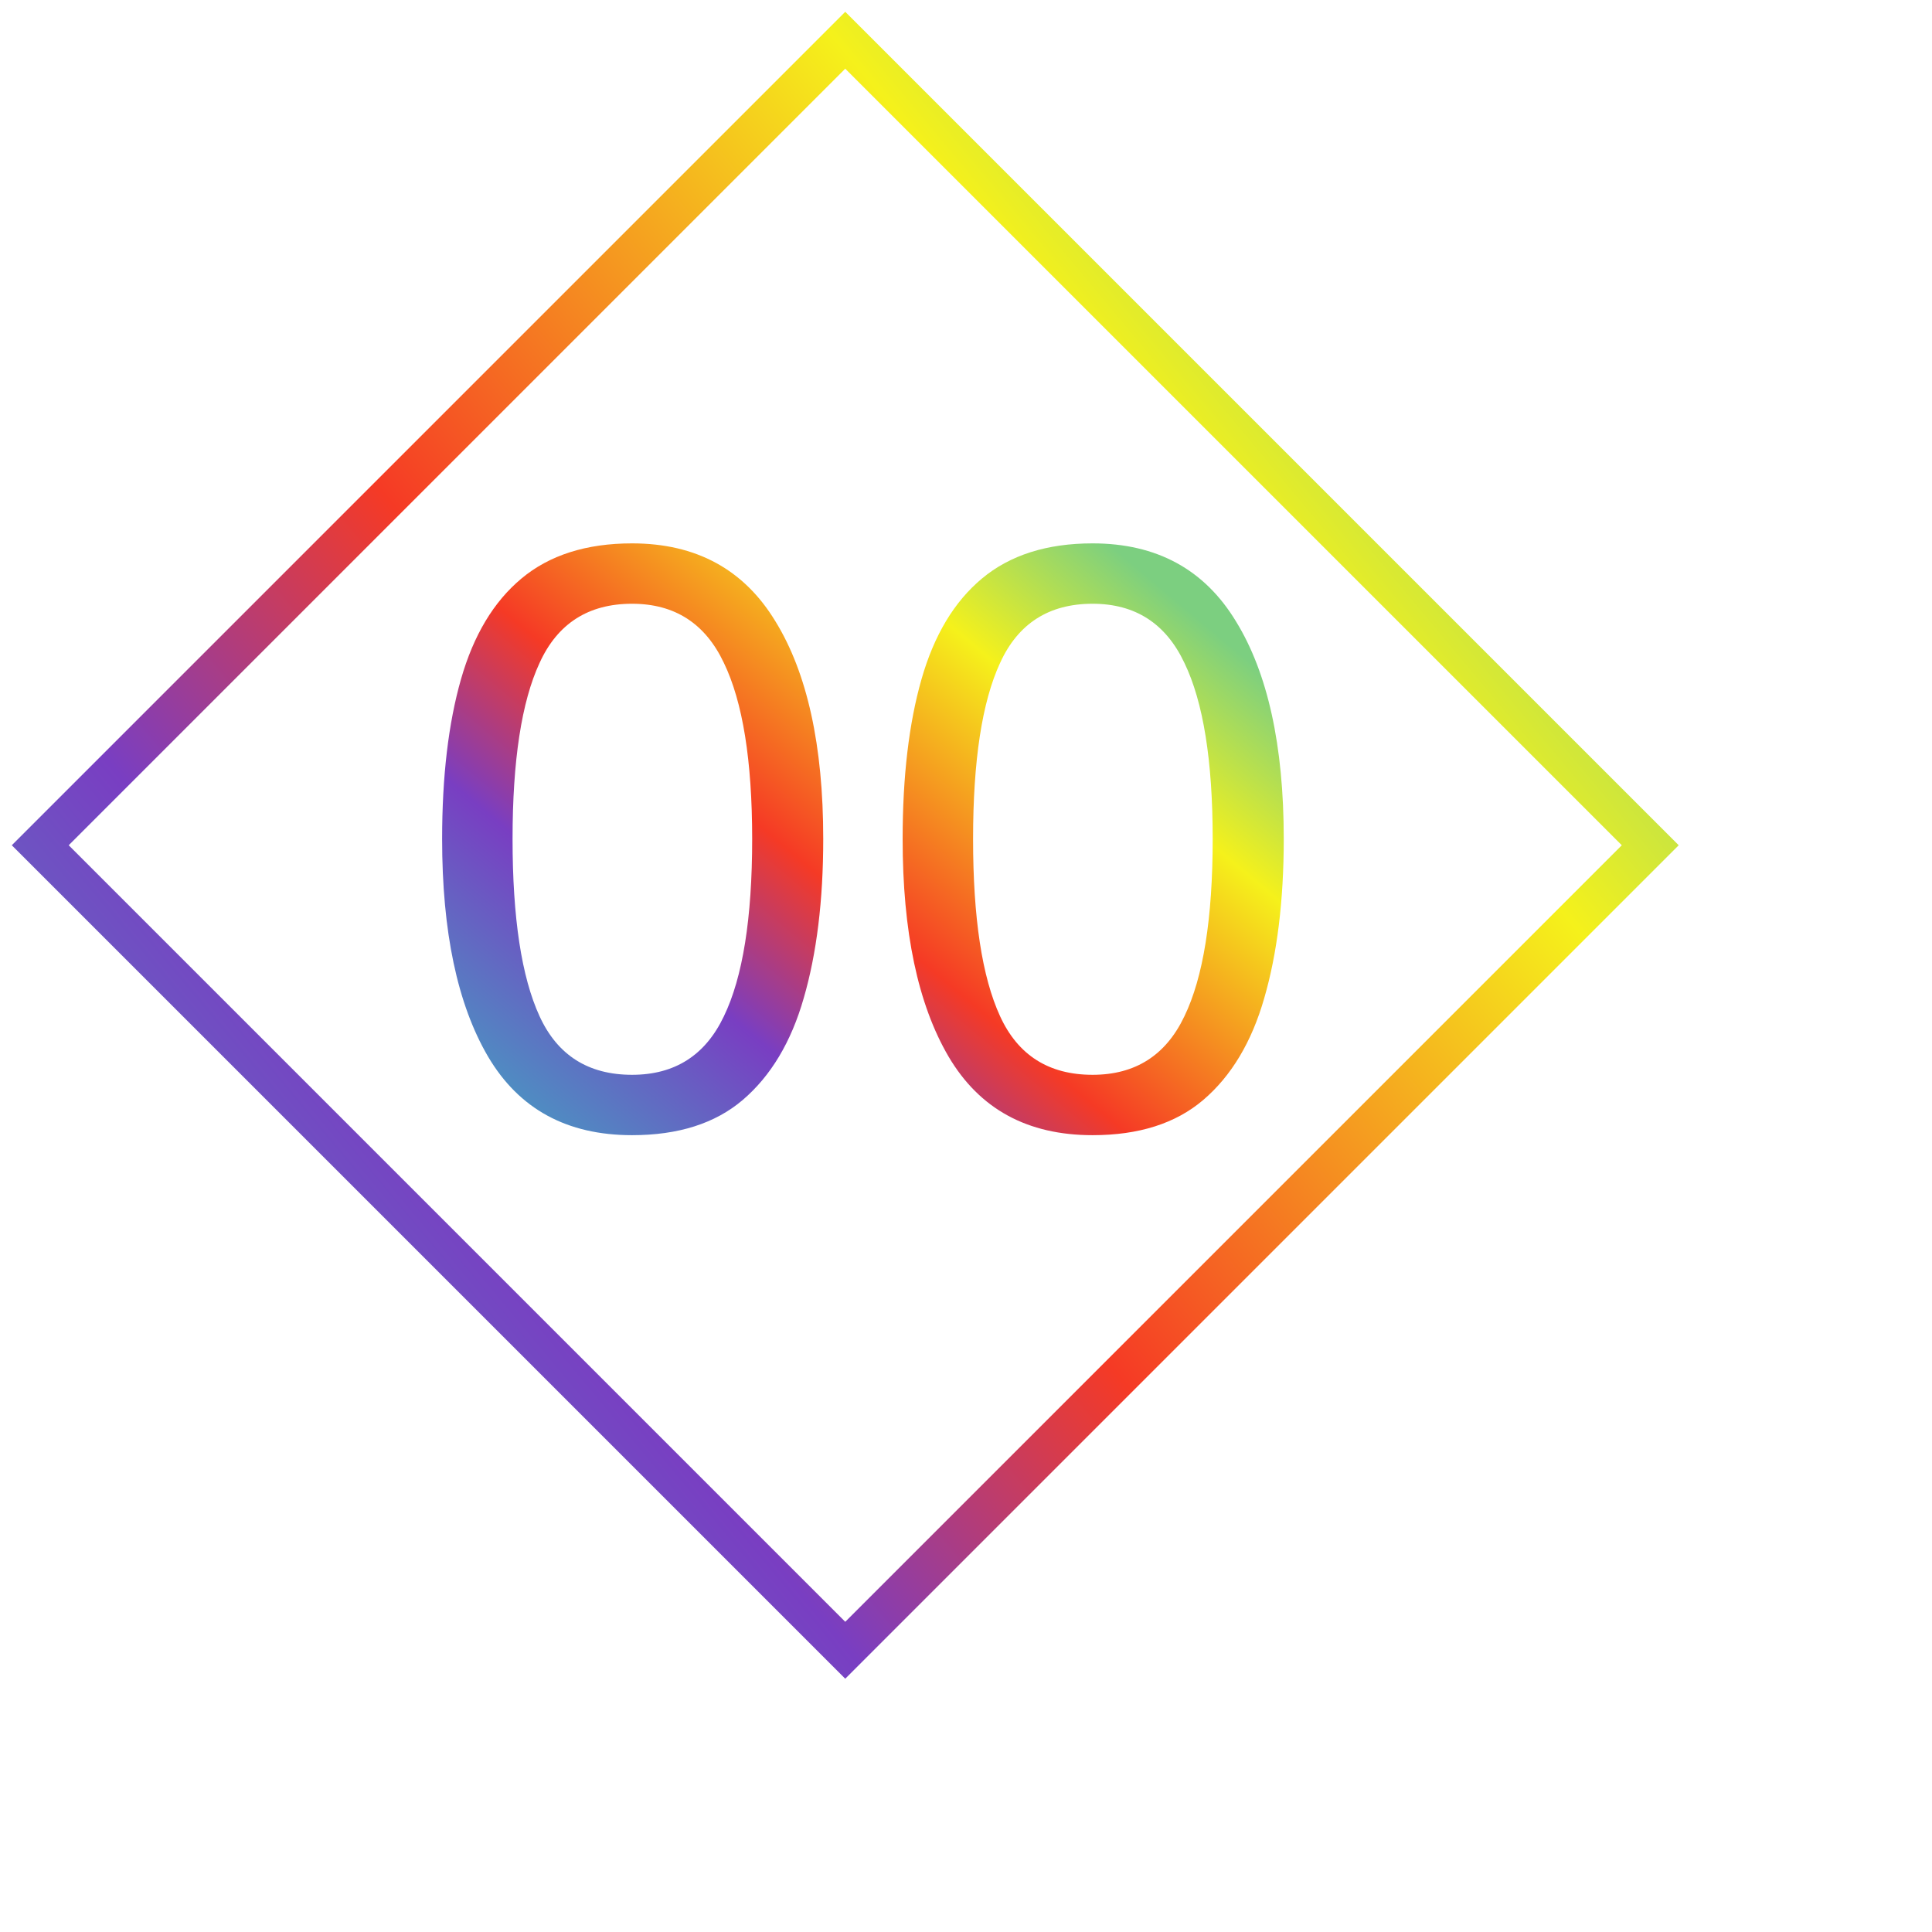
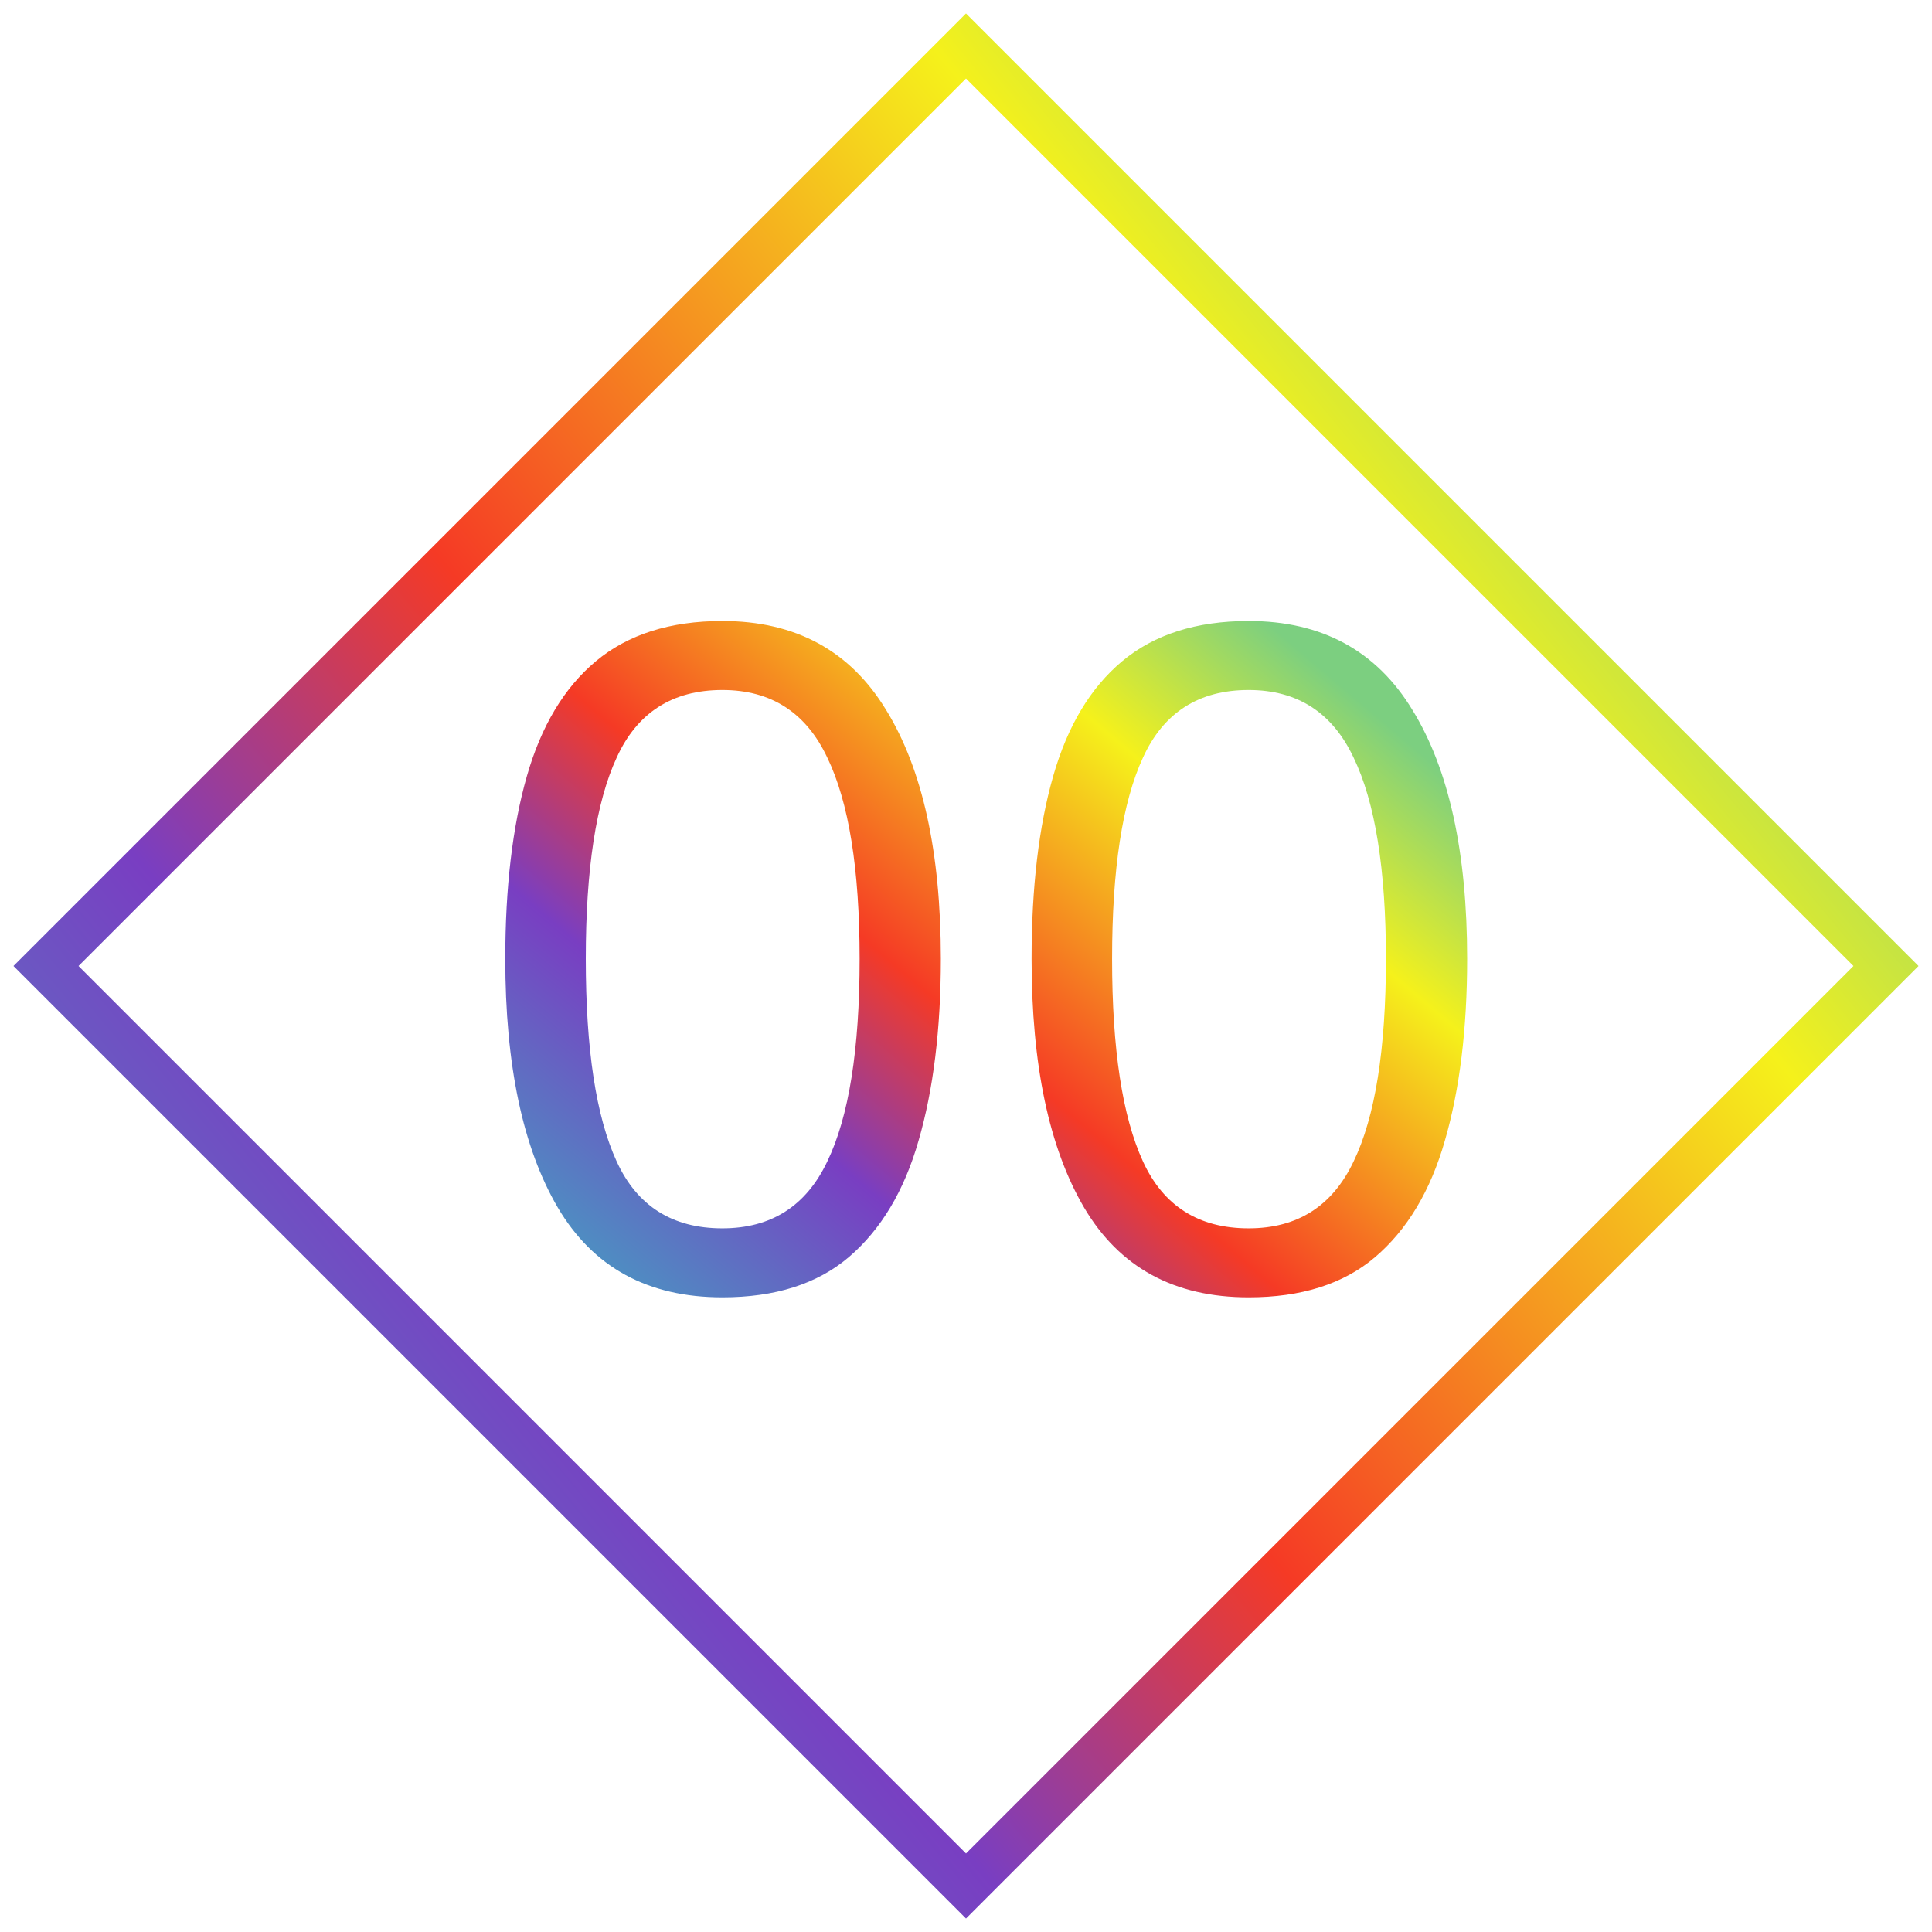
- <svg xmlns="http://www.w3.org/2000/svg" width="48" height="48" viewbox="0 0 42 42">
+ <svg xmlns="http://www.w3.org/2000/svg" width="42" height="42" viewbox="0 0 42 42">
  <defs>
    <linearGradient id="rainbowGradient" x1="0%" y1="100%" x2="120%" y2="0%">
      <stop offset="0%" stop-color="#3eacc2" />
      <stop offset="25%" stop-color="#793ec2" />
      <stop offset="40%" stop-color="#f53a25" />
      <stop offset="65%" stop-color="#f5f11b" />
      <stop offset="80%" stop-color="#7ccf80" />
    </linearGradient>
  </defs>
  <rect width="100%" height="100%" fill="none" />
  <polygon points="21,1 41,21 21,41 1,21" fill="none" stroke="url(#rainbowGradient)" stroke-width="1" />
  <text x="10" y="28" style="font-size:20px;font-weight:'bold';font-family:'Barlow','sans-serif'" xml:space="preserve" fill="url(#rainbowGradient)">
    <tspan x="10" y="28">00</tspan>
  </text>
</svg>
